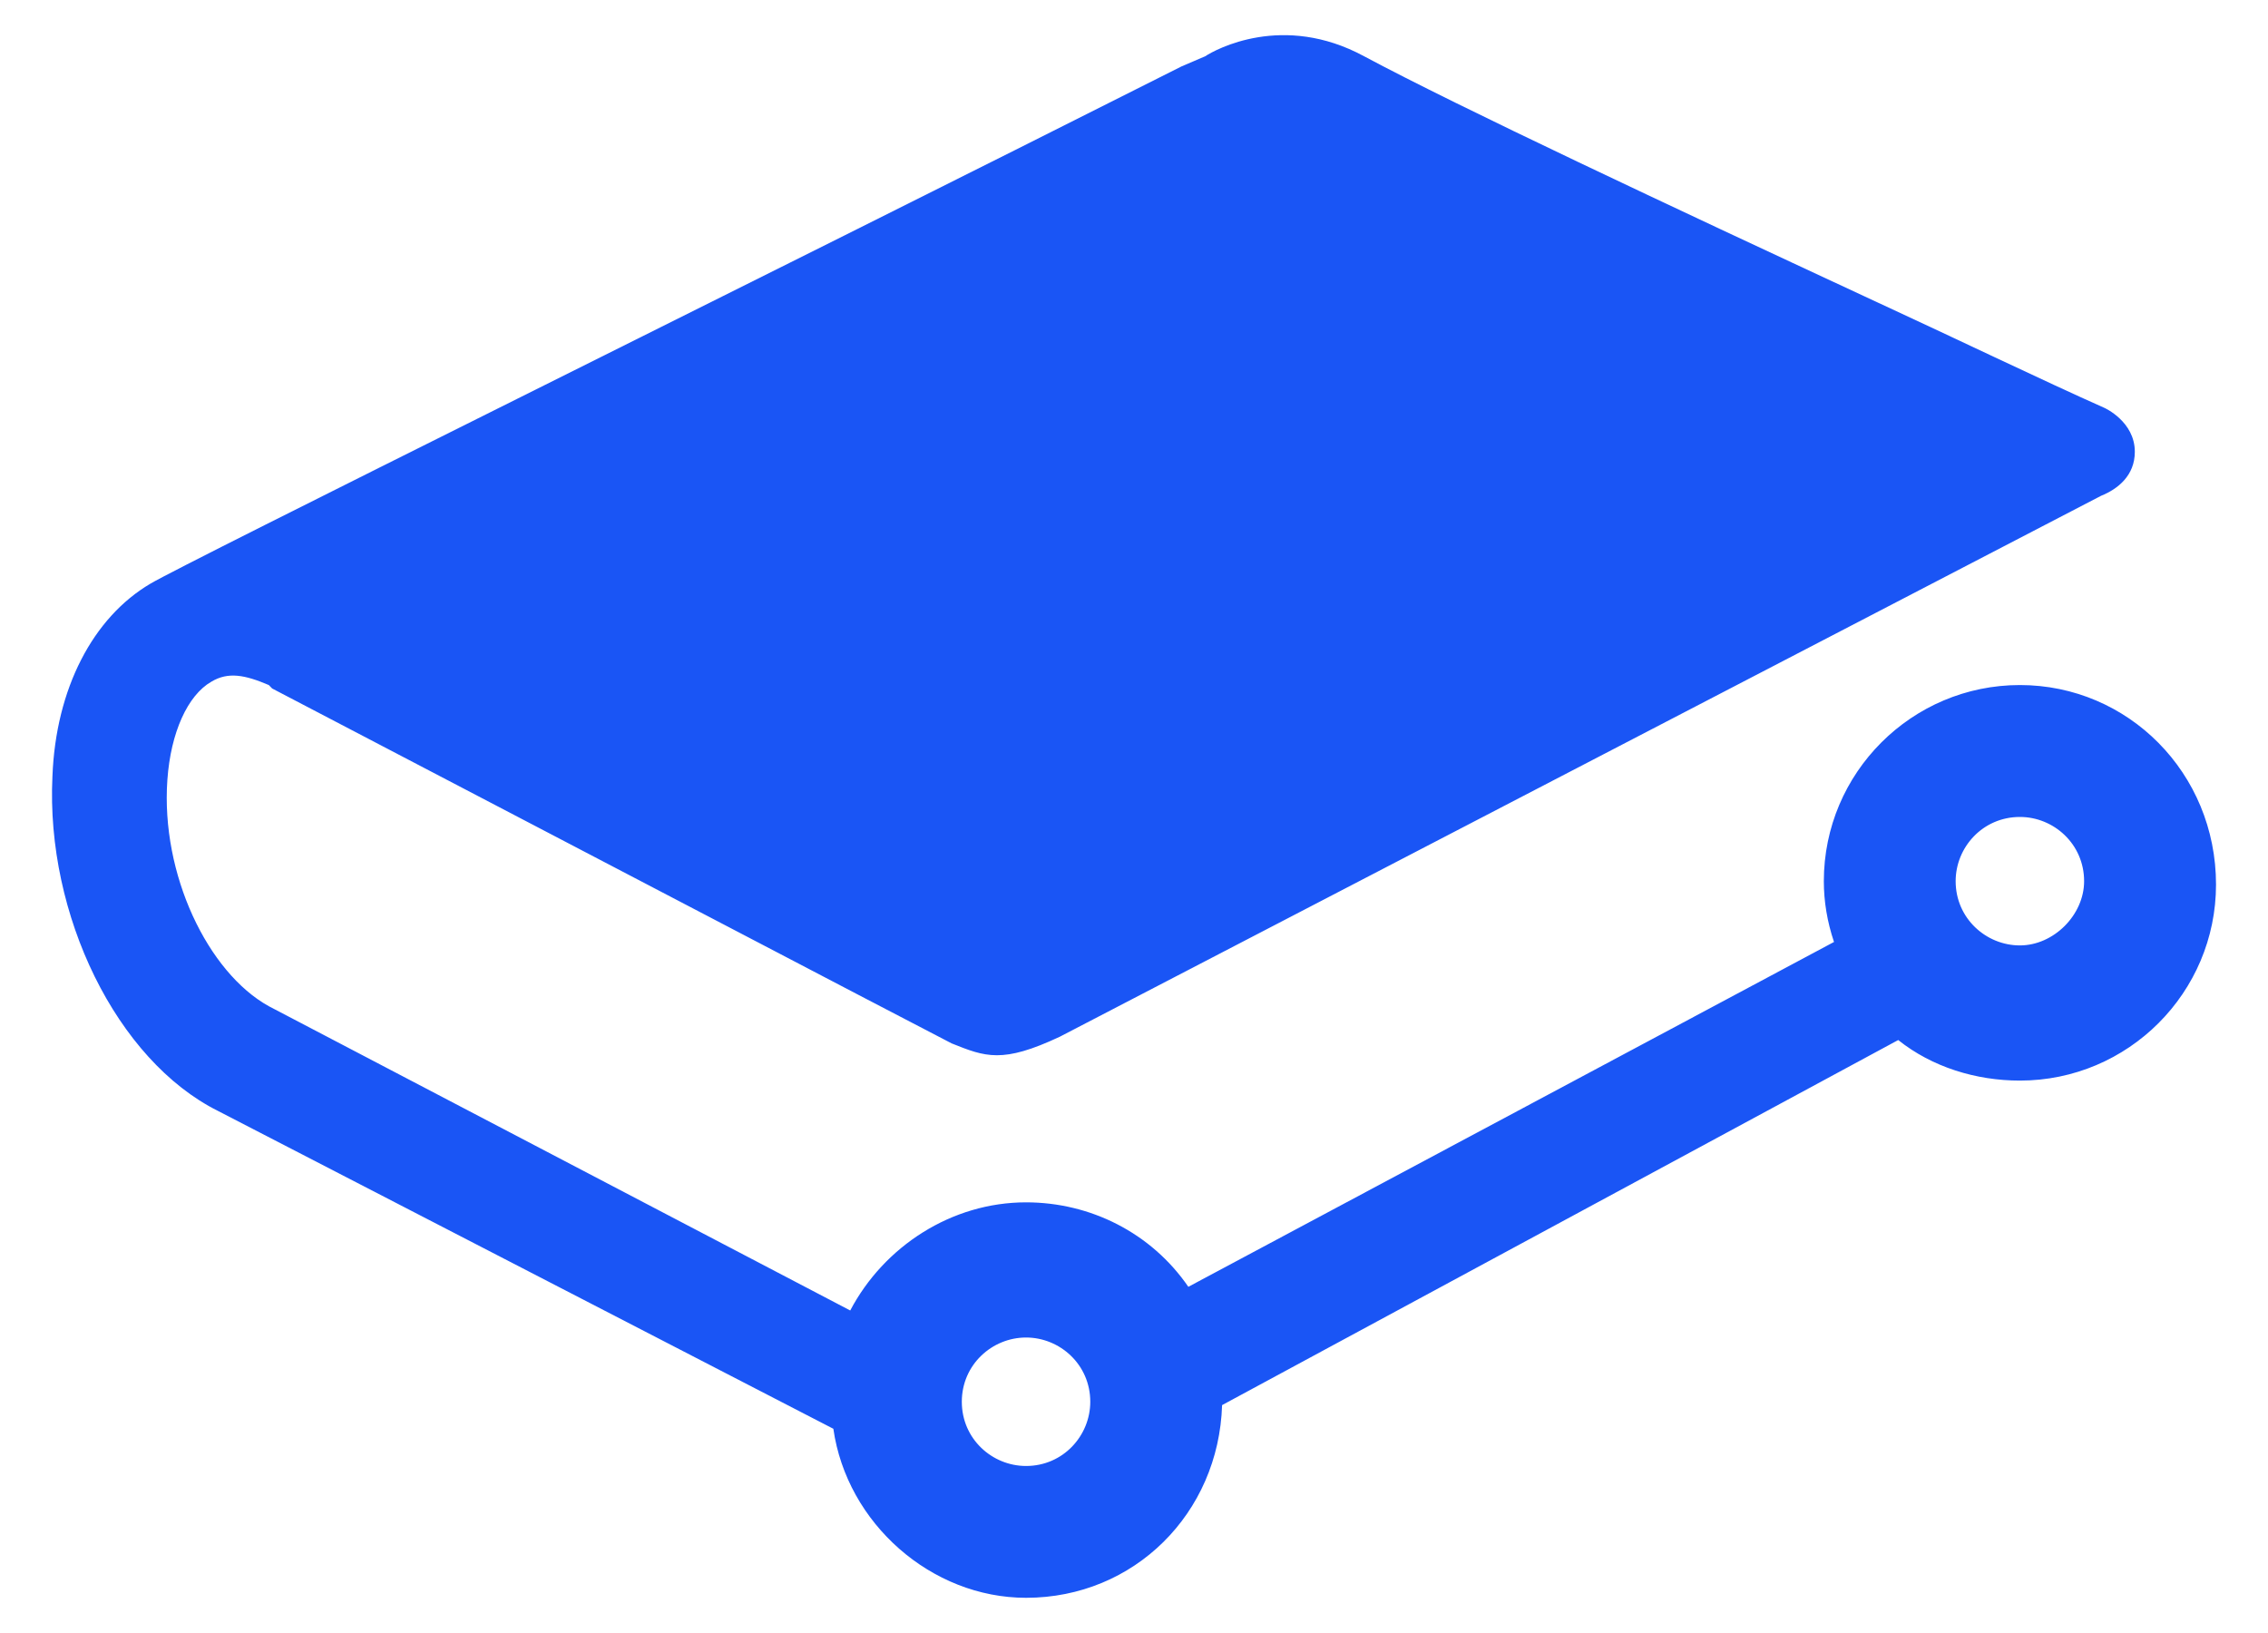
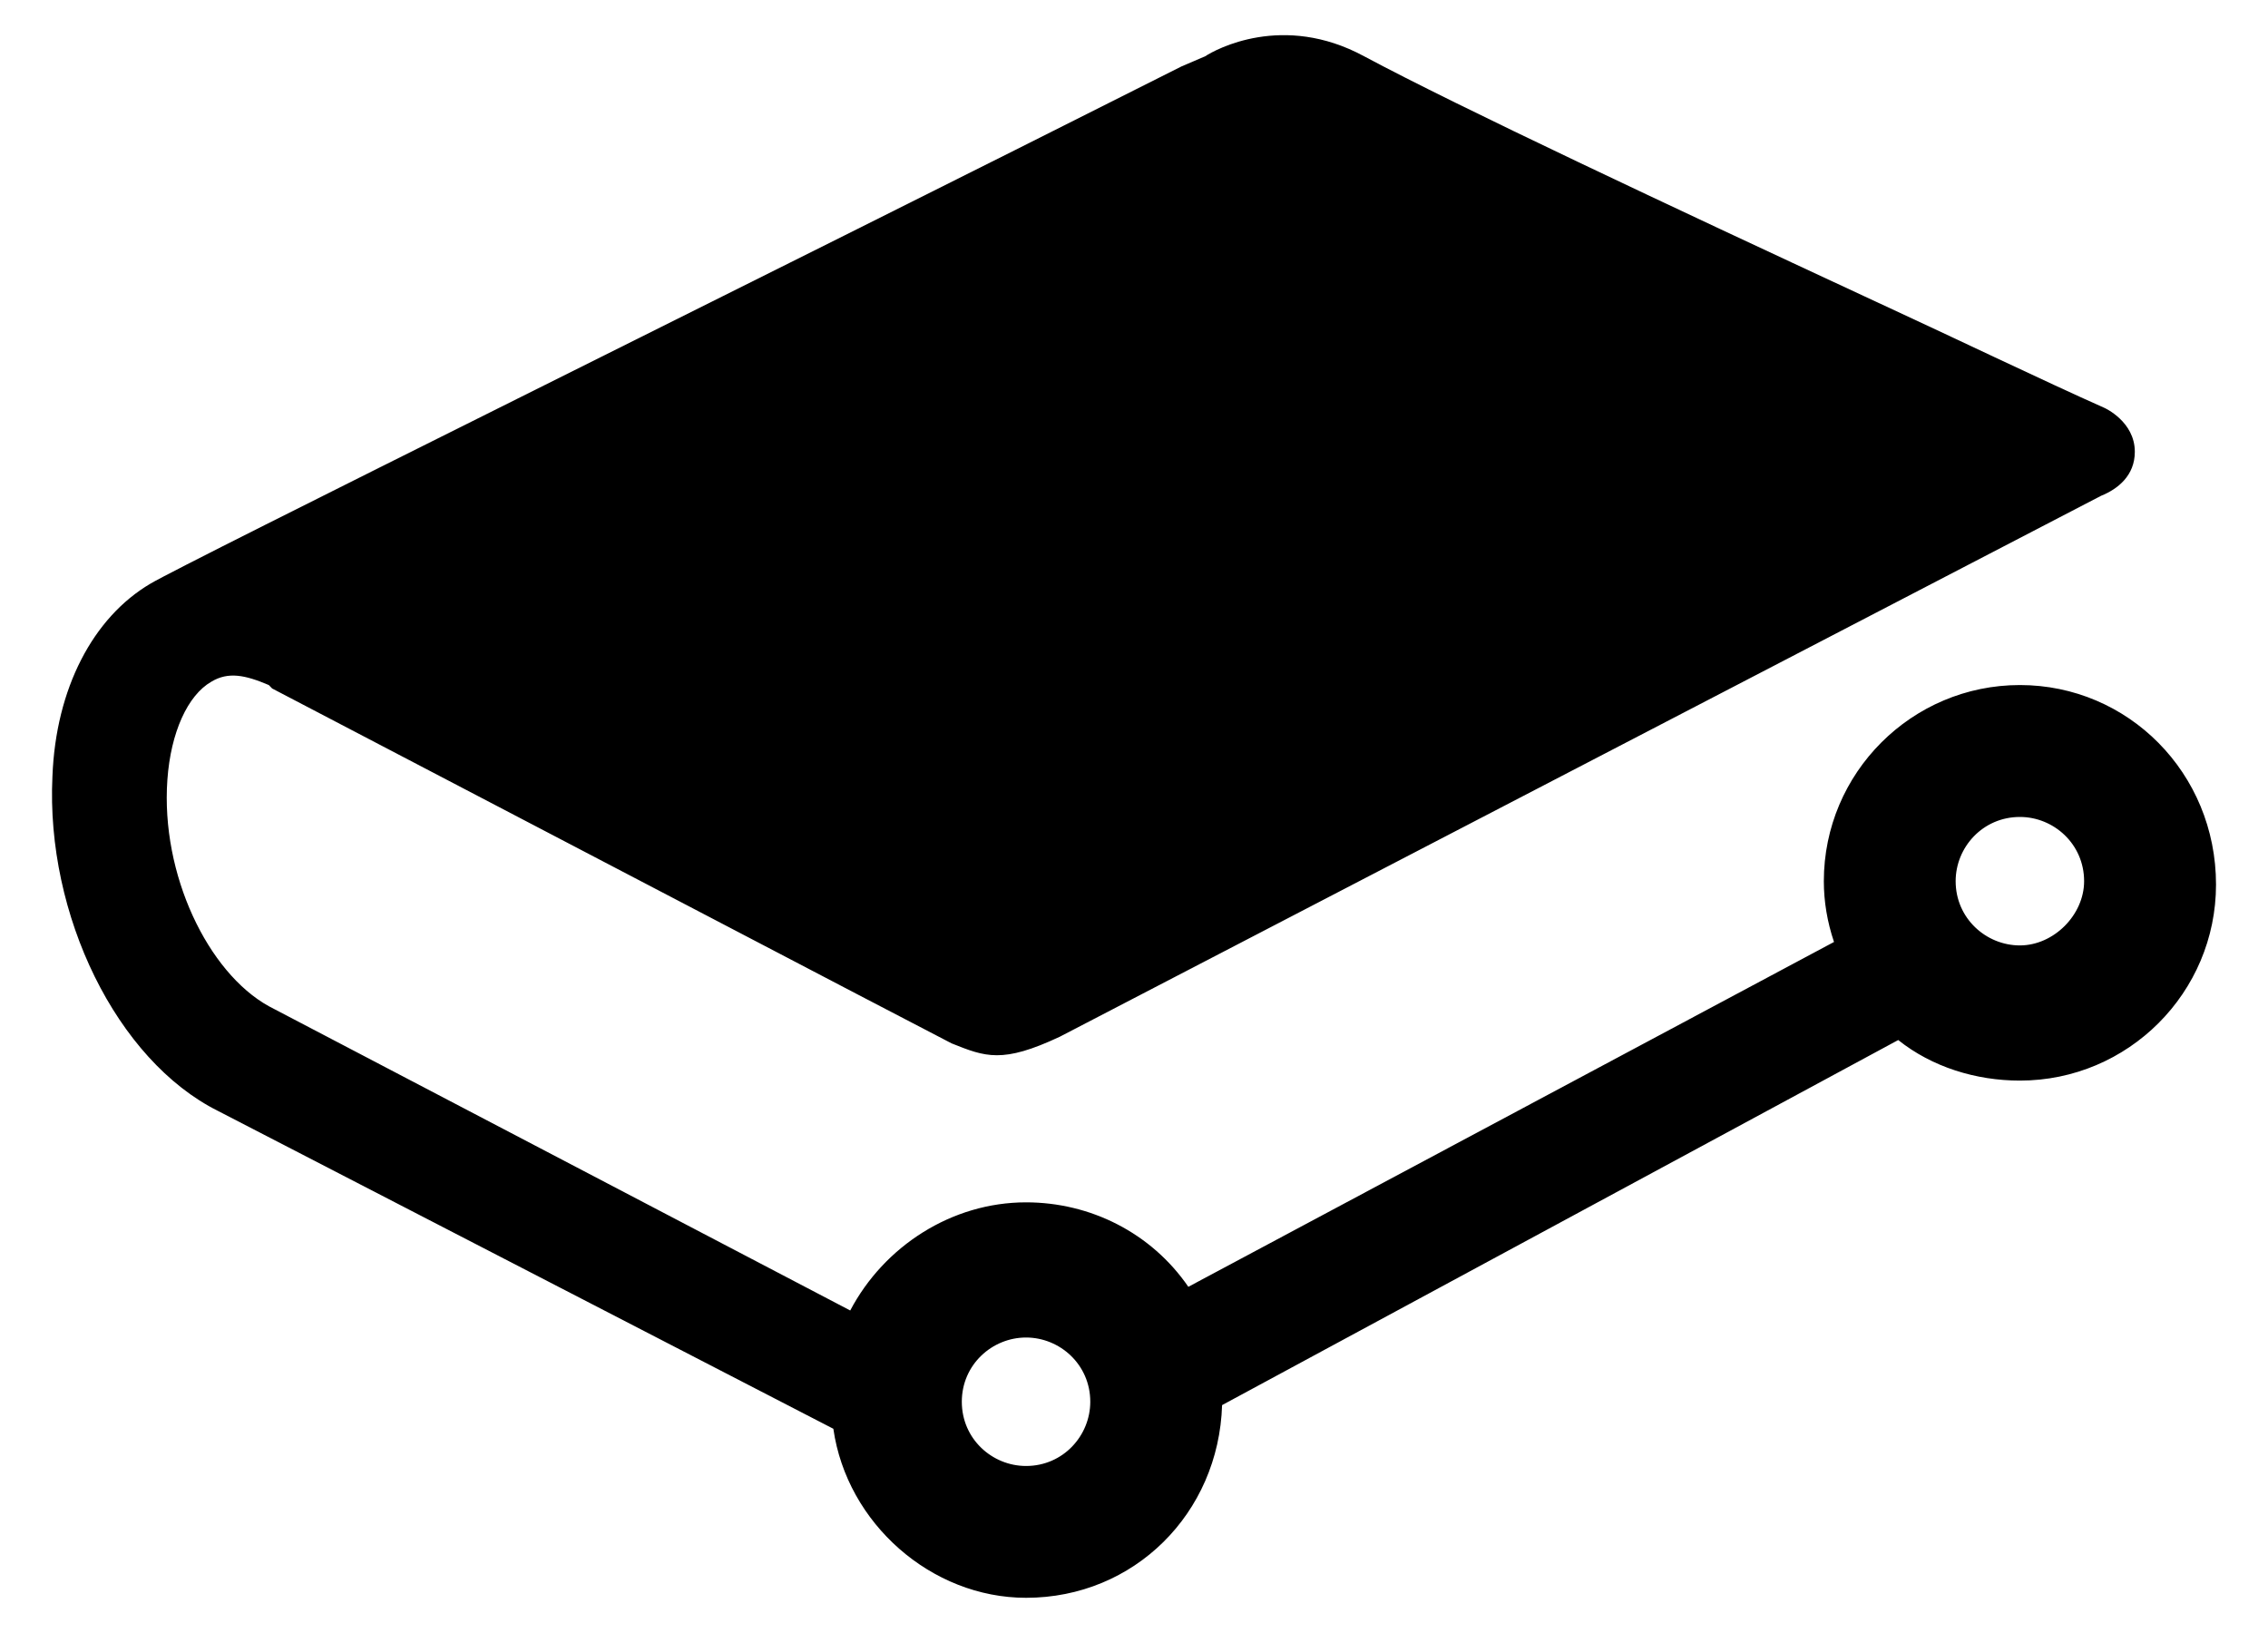
<svg xmlns="http://www.w3.org/2000/svg" width="25" height="18" viewBox="0 0 25 18" fill="none">
-   <path d="M11.31 14.743C11.683 14.743 12.018 15.041 12.018 15.451C12.018 15.824 11.72 16.159 11.31 16.159C10.937 16.159 10.602 15.861 10.602 15.451C10.602 15.041 10.937 14.743 11.31 14.743ZM22.265 10.421C21.893 10.421 21.557 10.123 21.557 9.713C21.557 9.34 21.855 9.005 22.265 9.005C22.638 9.005 22.973 9.303 22.973 9.713C22.973 10.085 22.638 10.421 22.265 10.421ZM22.265 7.551C21.073 7.551 20.104 8.52 20.104 9.713C20.104 9.936 20.141 10.16 20.216 10.383L13.099 14.184C12.689 13.588 12.018 13.253 11.31 13.253C10.49 13.253 9.745 13.737 9.372 14.445L2.963 11.091C2.292 10.719 1.771 9.638 1.845 8.595C1.882 8.073 2.069 7.663 2.33 7.514C2.516 7.402 2.702 7.44 2.963 7.551L3 7.589C4.714 8.483 10.267 11.389 10.49 11.501C10.863 11.65 11.049 11.725 11.683 11.427L23.16 5.465C23.346 5.39 23.532 5.241 23.532 4.98C23.532 4.645 23.197 4.496 23.197 4.496C22.526 4.198 21.52 3.713 20.551 3.266C18.465 2.297 16.08 1.179 15.036 0.62C14.142 0.136 13.397 0.546 13.285 0.62L13.024 0.732C8.292 3.117 2.031 6.21 1.659 6.433C1.025 6.806 0.615 7.589 0.578 8.557C0.504 10.085 1.286 11.688 2.404 12.246L9.186 15.749C9.335 16.793 10.267 17.612 11.31 17.612C12.502 17.612 13.434 16.681 13.471 15.488L20.924 11.464C21.297 11.762 21.781 11.911 22.265 11.911C23.458 11.911 24.427 10.942 24.427 9.75C24.427 8.52 23.458 7.551 22.265 7.551Z" fill="#1A55F5" />
+   <path d="M11.31 14.743C11.683 14.743 12.018 15.041 12.018 15.451C12.018 15.824 11.72 16.159 11.31 16.159C10.937 16.159 10.602 15.861 10.602 15.451C10.602 15.041 10.937 14.743 11.31 14.743ZM22.265 10.421C21.893 10.421 21.557 10.123 21.557 9.713C21.557 9.34 21.855 9.005 22.265 9.005C22.638 9.005 22.973 9.303 22.973 9.713C22.973 10.085 22.638 10.421 22.265 10.421ZM22.265 7.551C21.073 7.551 20.104 8.52 20.104 9.713C20.104 9.936 20.141 10.16 20.216 10.383L13.099 14.184C12.689 13.588 12.018 13.253 11.31 13.253C10.49 13.253 9.745 13.737 9.372 14.445L2.963 11.091C2.292 10.719 1.771 9.638 1.845 8.595C1.882 8.073 2.069 7.663 2.33 7.514C2.516 7.402 2.702 7.44 2.963 7.551L3 7.589C4.714 8.483 10.267 11.389 10.49 11.501C10.863 11.65 11.049 11.725 11.683 11.427L23.16 5.465C23.346 5.39 23.532 5.241 23.532 4.98C23.532 4.645 23.197 4.496 23.197 4.496C22.526 4.198 21.52 3.713 20.551 3.266C18.465 2.297 16.08 1.179 15.036 0.62C14.142 0.136 13.397 0.546 13.285 0.62L13.024 0.732C8.292 3.117 2.031 6.21 1.659 6.433C1.025 6.806 0.615 7.589 0.578 8.557C0.504 10.085 1.286 11.688 2.404 12.246L9.186 15.749C9.335 16.793 10.267 17.612 11.31 17.612C12.502 17.612 13.434 16.681 13.471 15.488L20.924 11.464C21.297 11.762 21.781 11.911 22.265 11.911C23.458 11.911 24.427 10.942 24.427 9.75C24.427 8.52 23.458 7.551 22.265 7.551Z" fill="currentColor" />
</svg>
